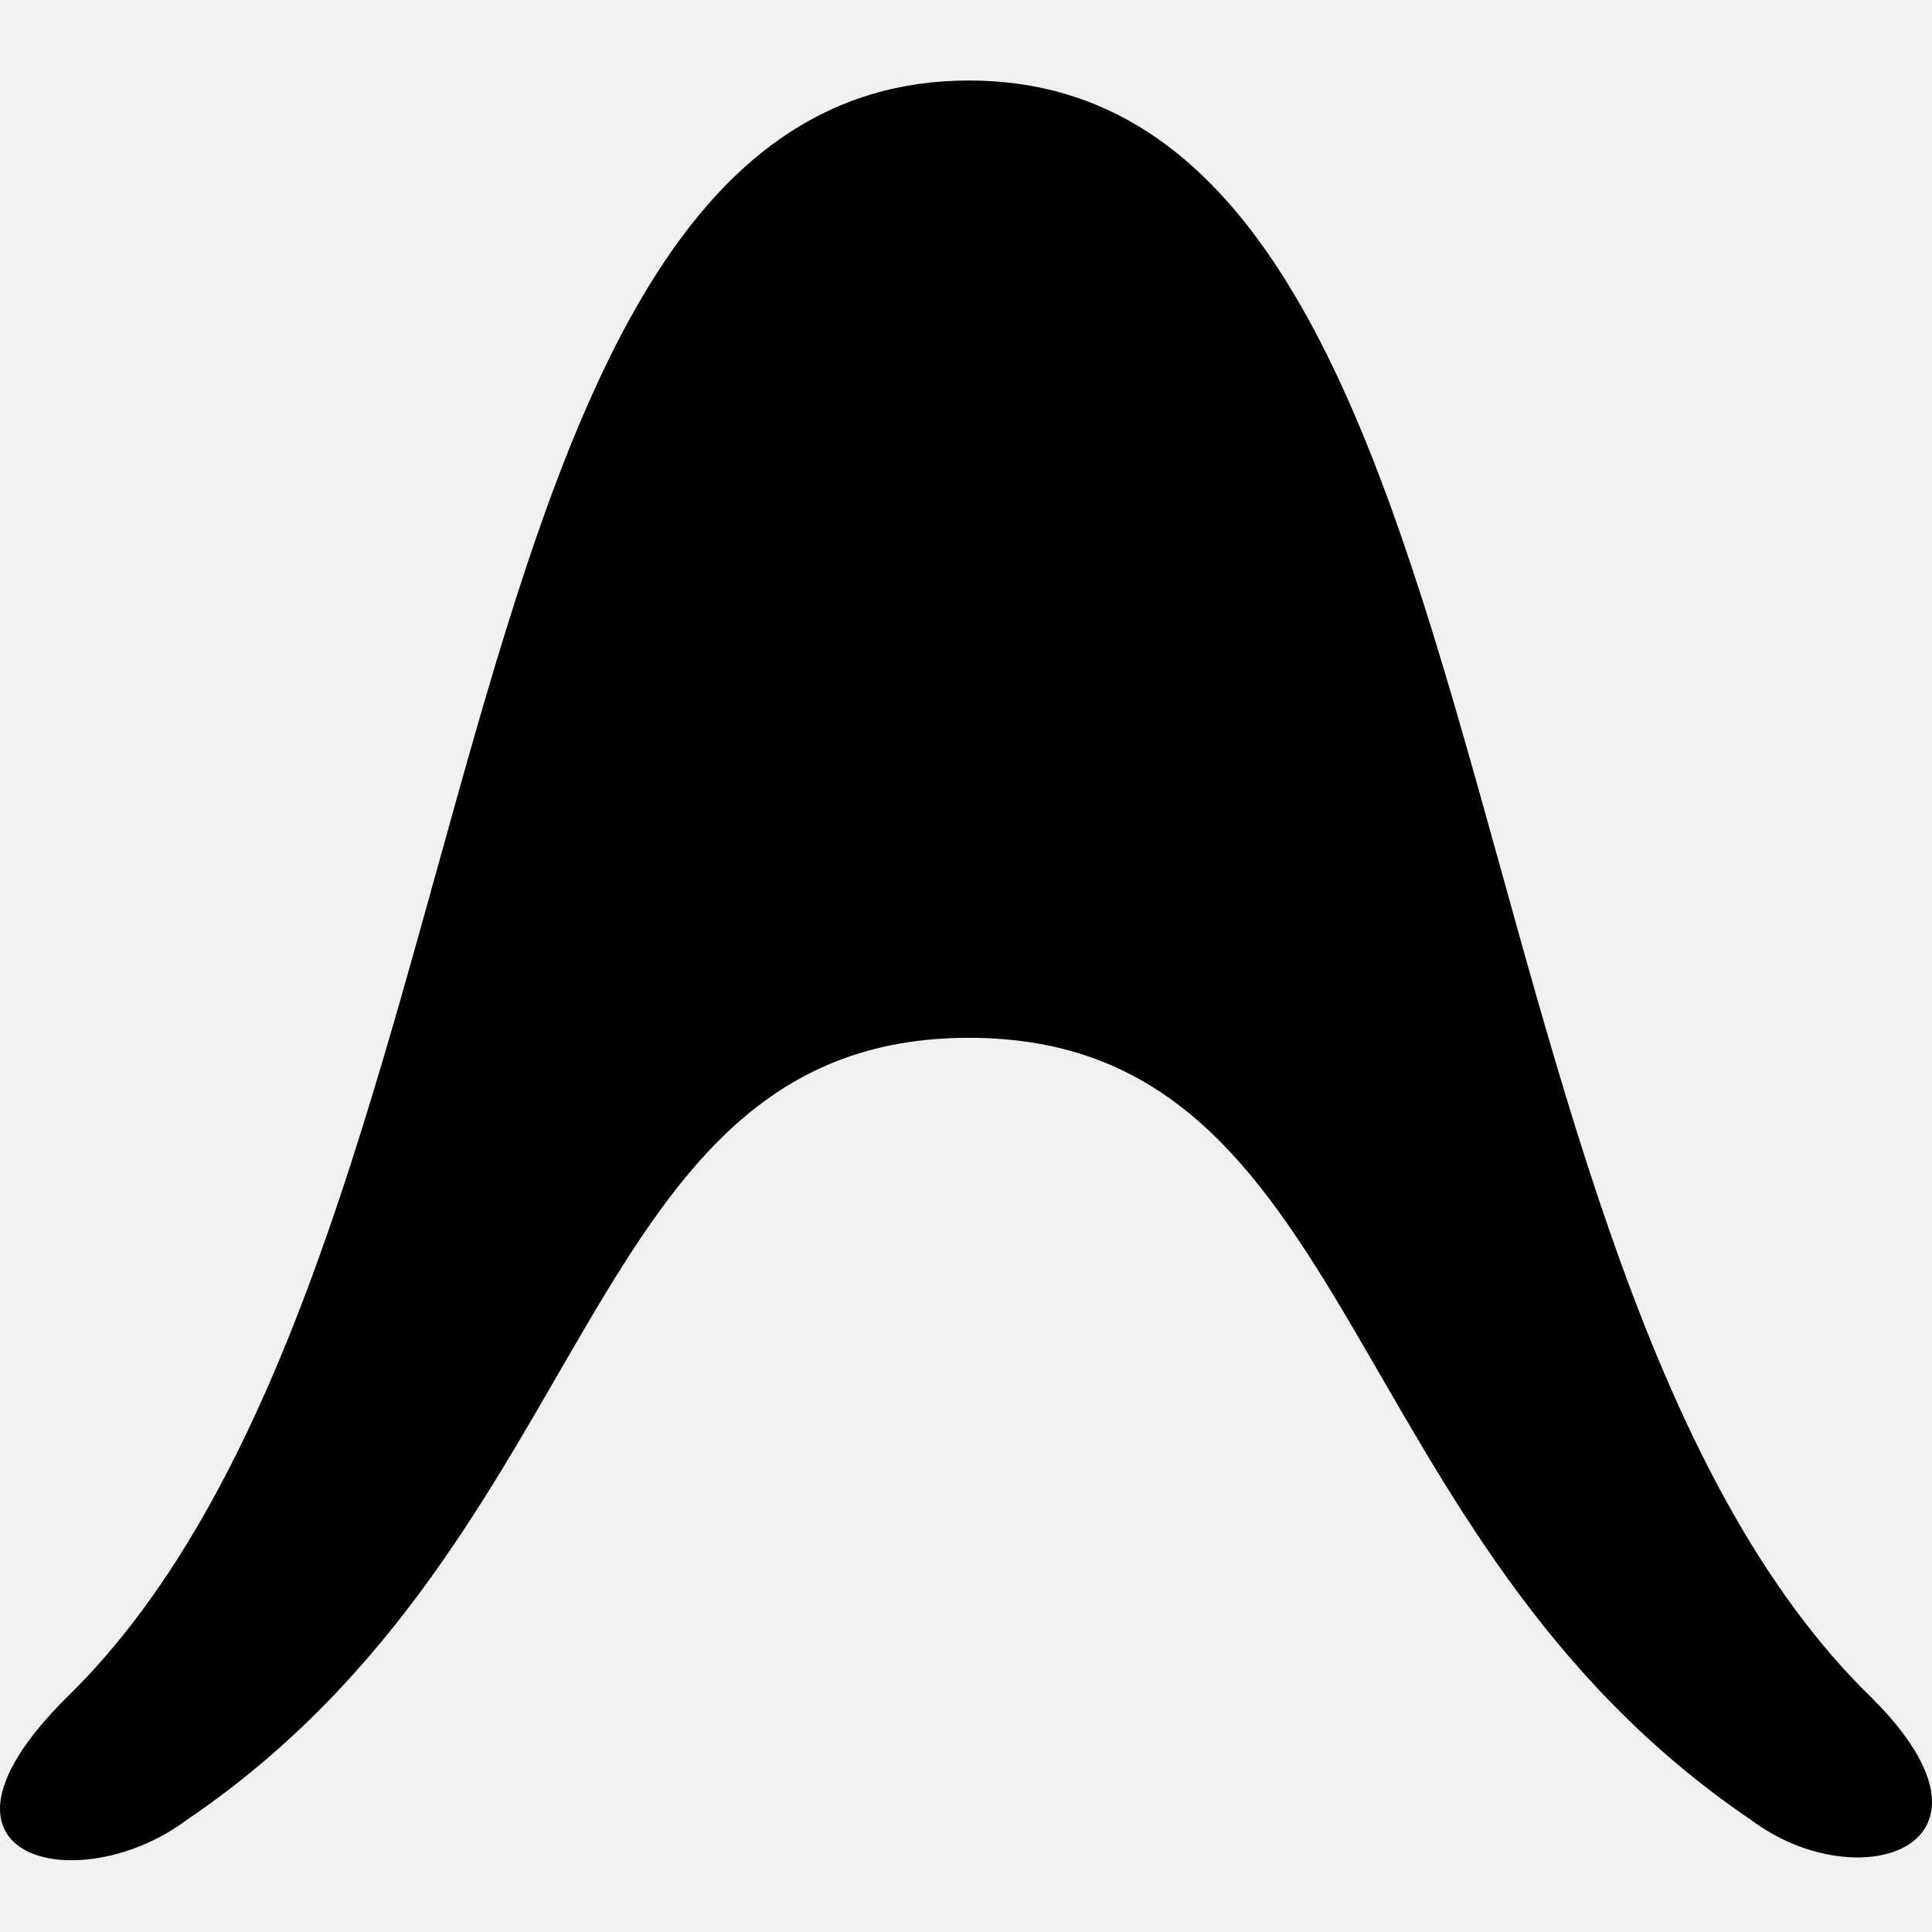
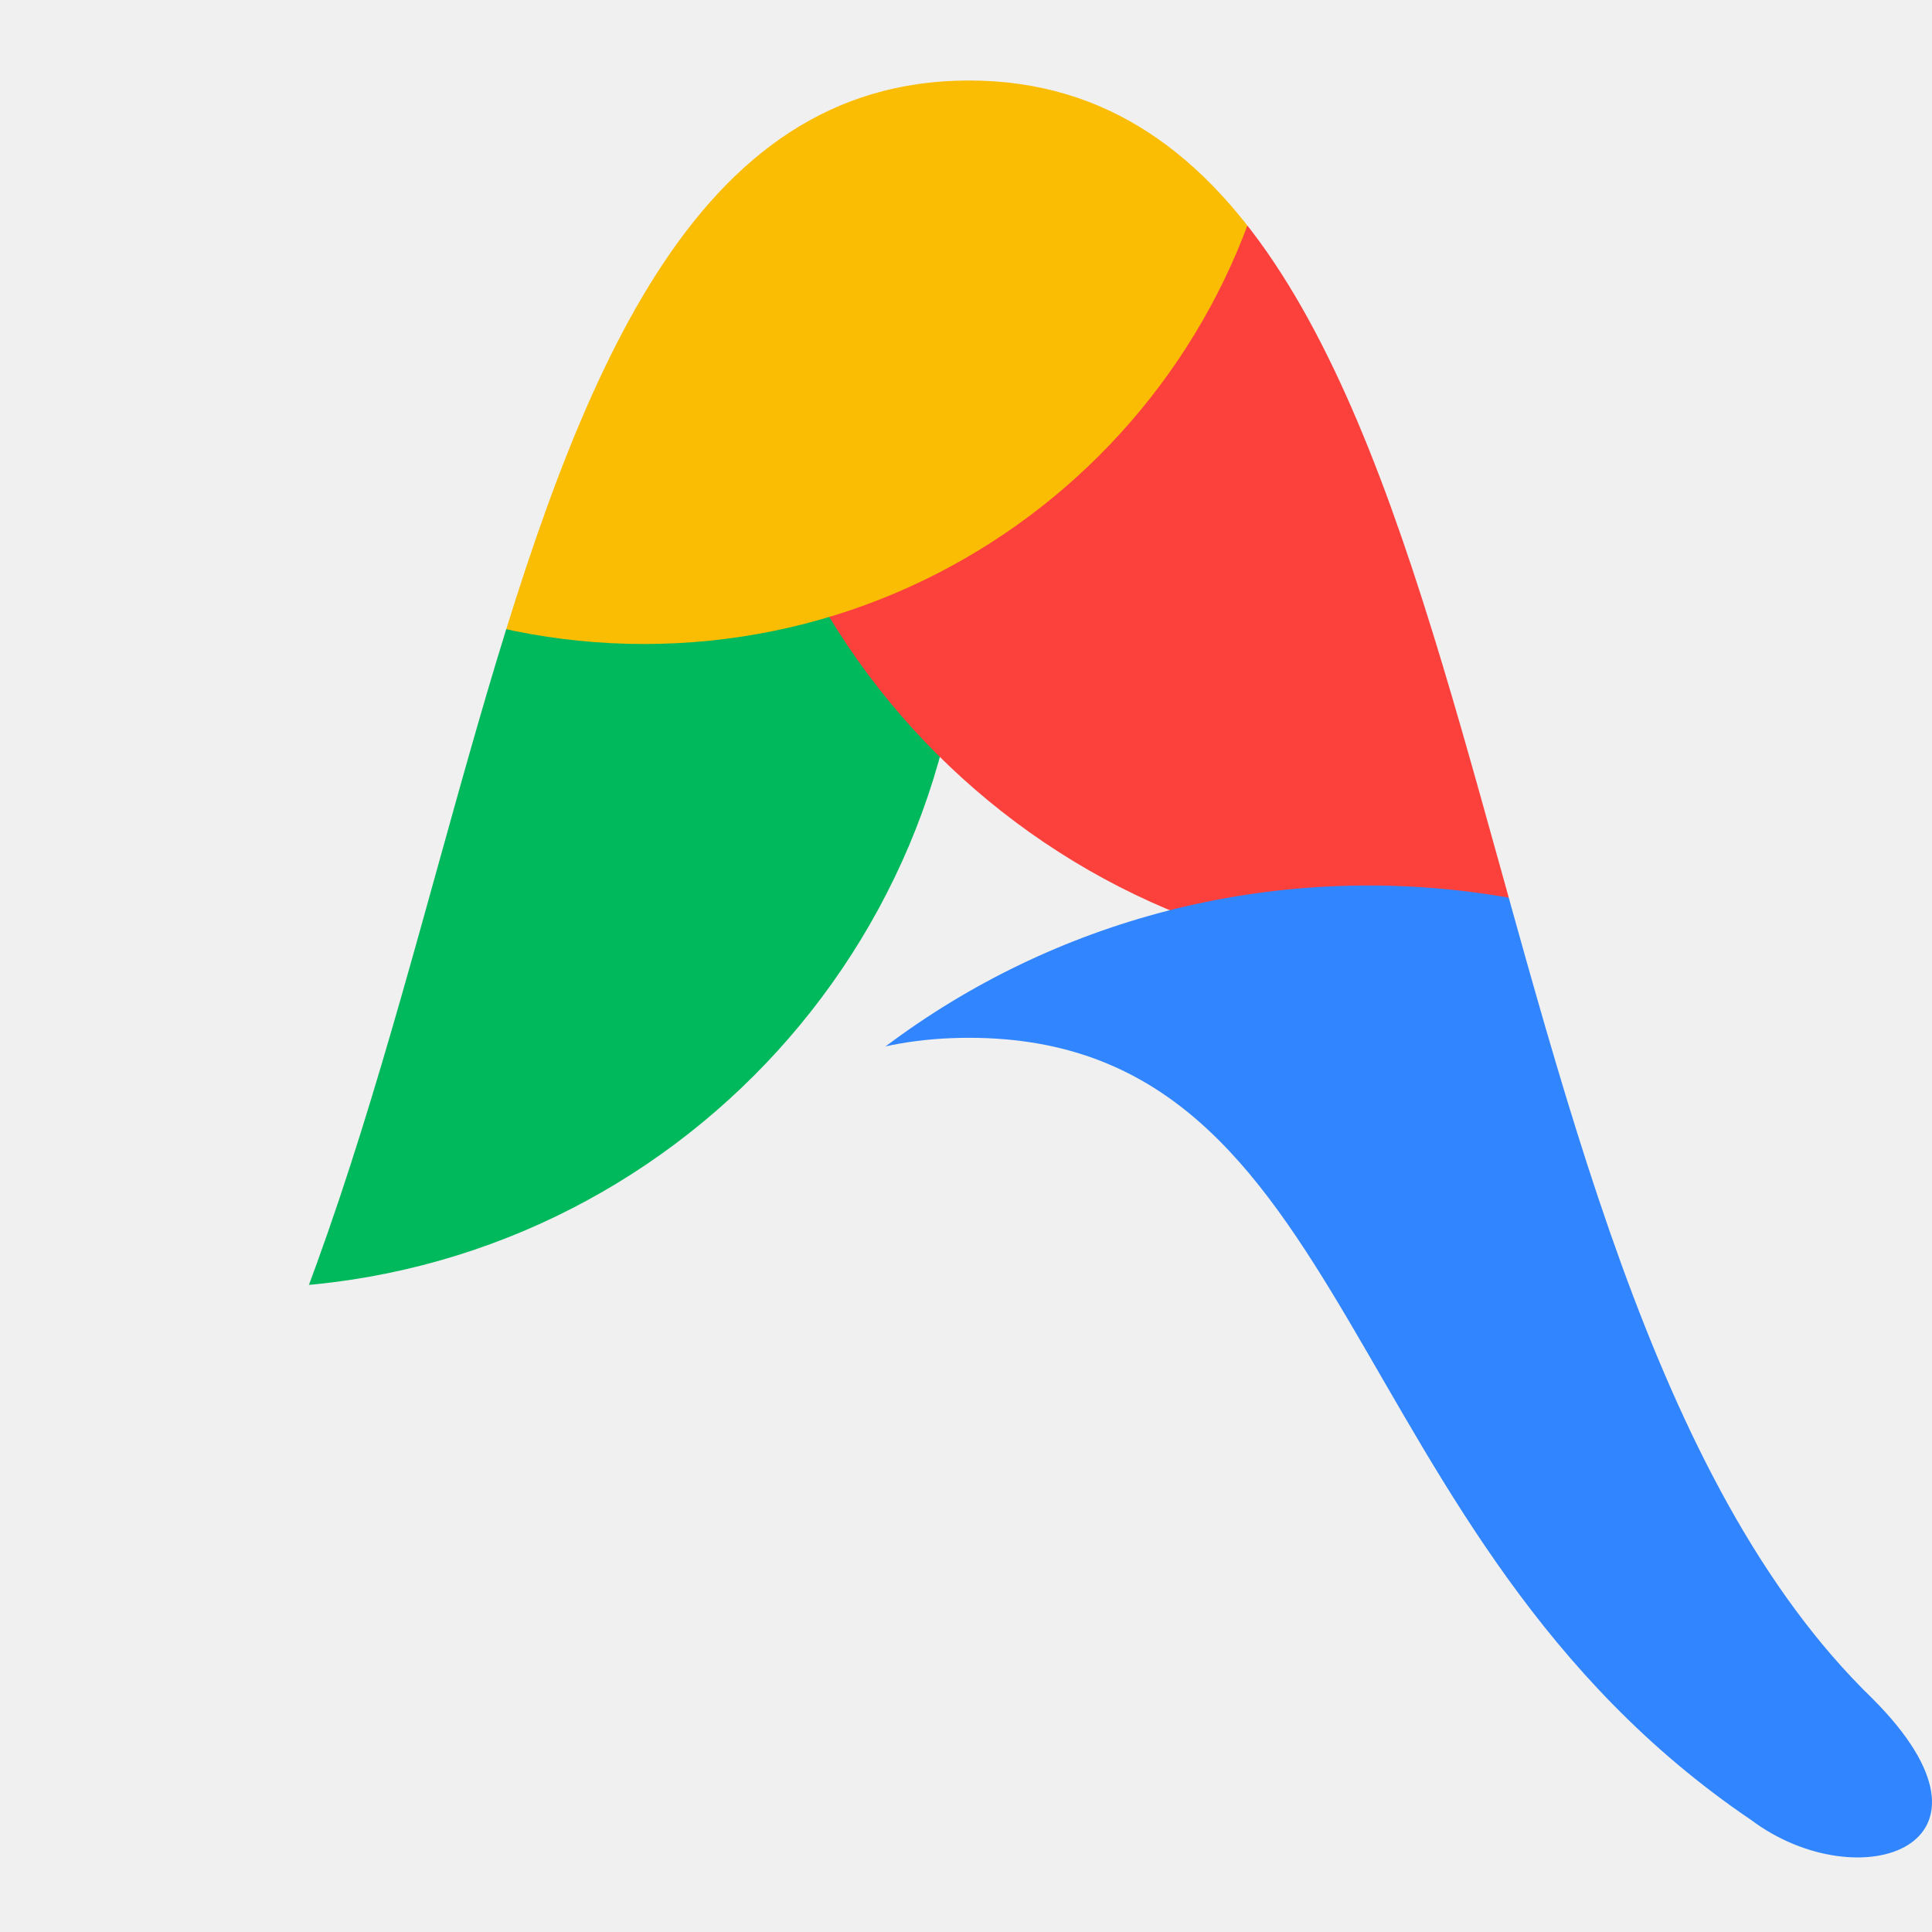
- <svg xmlns="http://www.w3.org/2000/svg" fill="currentColor" fill-rule="evenodd" height="1em" style="flex:none;line-height:1" viewBox="0 0 24 24" width="1em">
-   <path d="M21.751 22.607c1.34 1.005 3.35.335 1.508-1.508C17.73 15.74 18.904 1 12.037 1 5.17 1 6.342 15.74.815 21.1c-2.01 2.009.167 2.511 1.507 1.506 5.192-3.517 4.857-9.714 9.715-9.714 4.857 0 4.522 6.197 9.714 9.715z" />
+ <svg xmlns="http://www.w3.org/2000/svg" height="1em" style="flex:none;line-height:1" viewBox="0 0 24 24" width="1em">
+   <mask height="23" id="antigravity-mask" maskUnits="userSpaceOnUse" width="24" x="0" y="1">
+     <path d="M21.751 22.607c1.34 1.005 3.35.335 1.508-1.508C17.73 15.74 18.904 1 12.037 1 5.17 1 6.342 15.74.815 21.1c-2.01 2.009.167 2.511 1.507 1.506 5.192-3.517 4.857-9.714 9.715-9.714 4.857 0 4.522 6.197 9.714 9.715z" fill="#fff" />
+   </mask>
+   <g mask="url(#antigravity-mask)">
+     <circle cx="3" cy="7" r="9" fill="#00B95C" />
+     <circle cx="18" cy="3" r="9" fill="#FC413D" />
+     <circle cx="17" cy="21" r="10" fill="#3186FF" />
+     <circle cx="8" cy="0" r="8" fill="#FBBC04" />
+   </g>
</svg>
